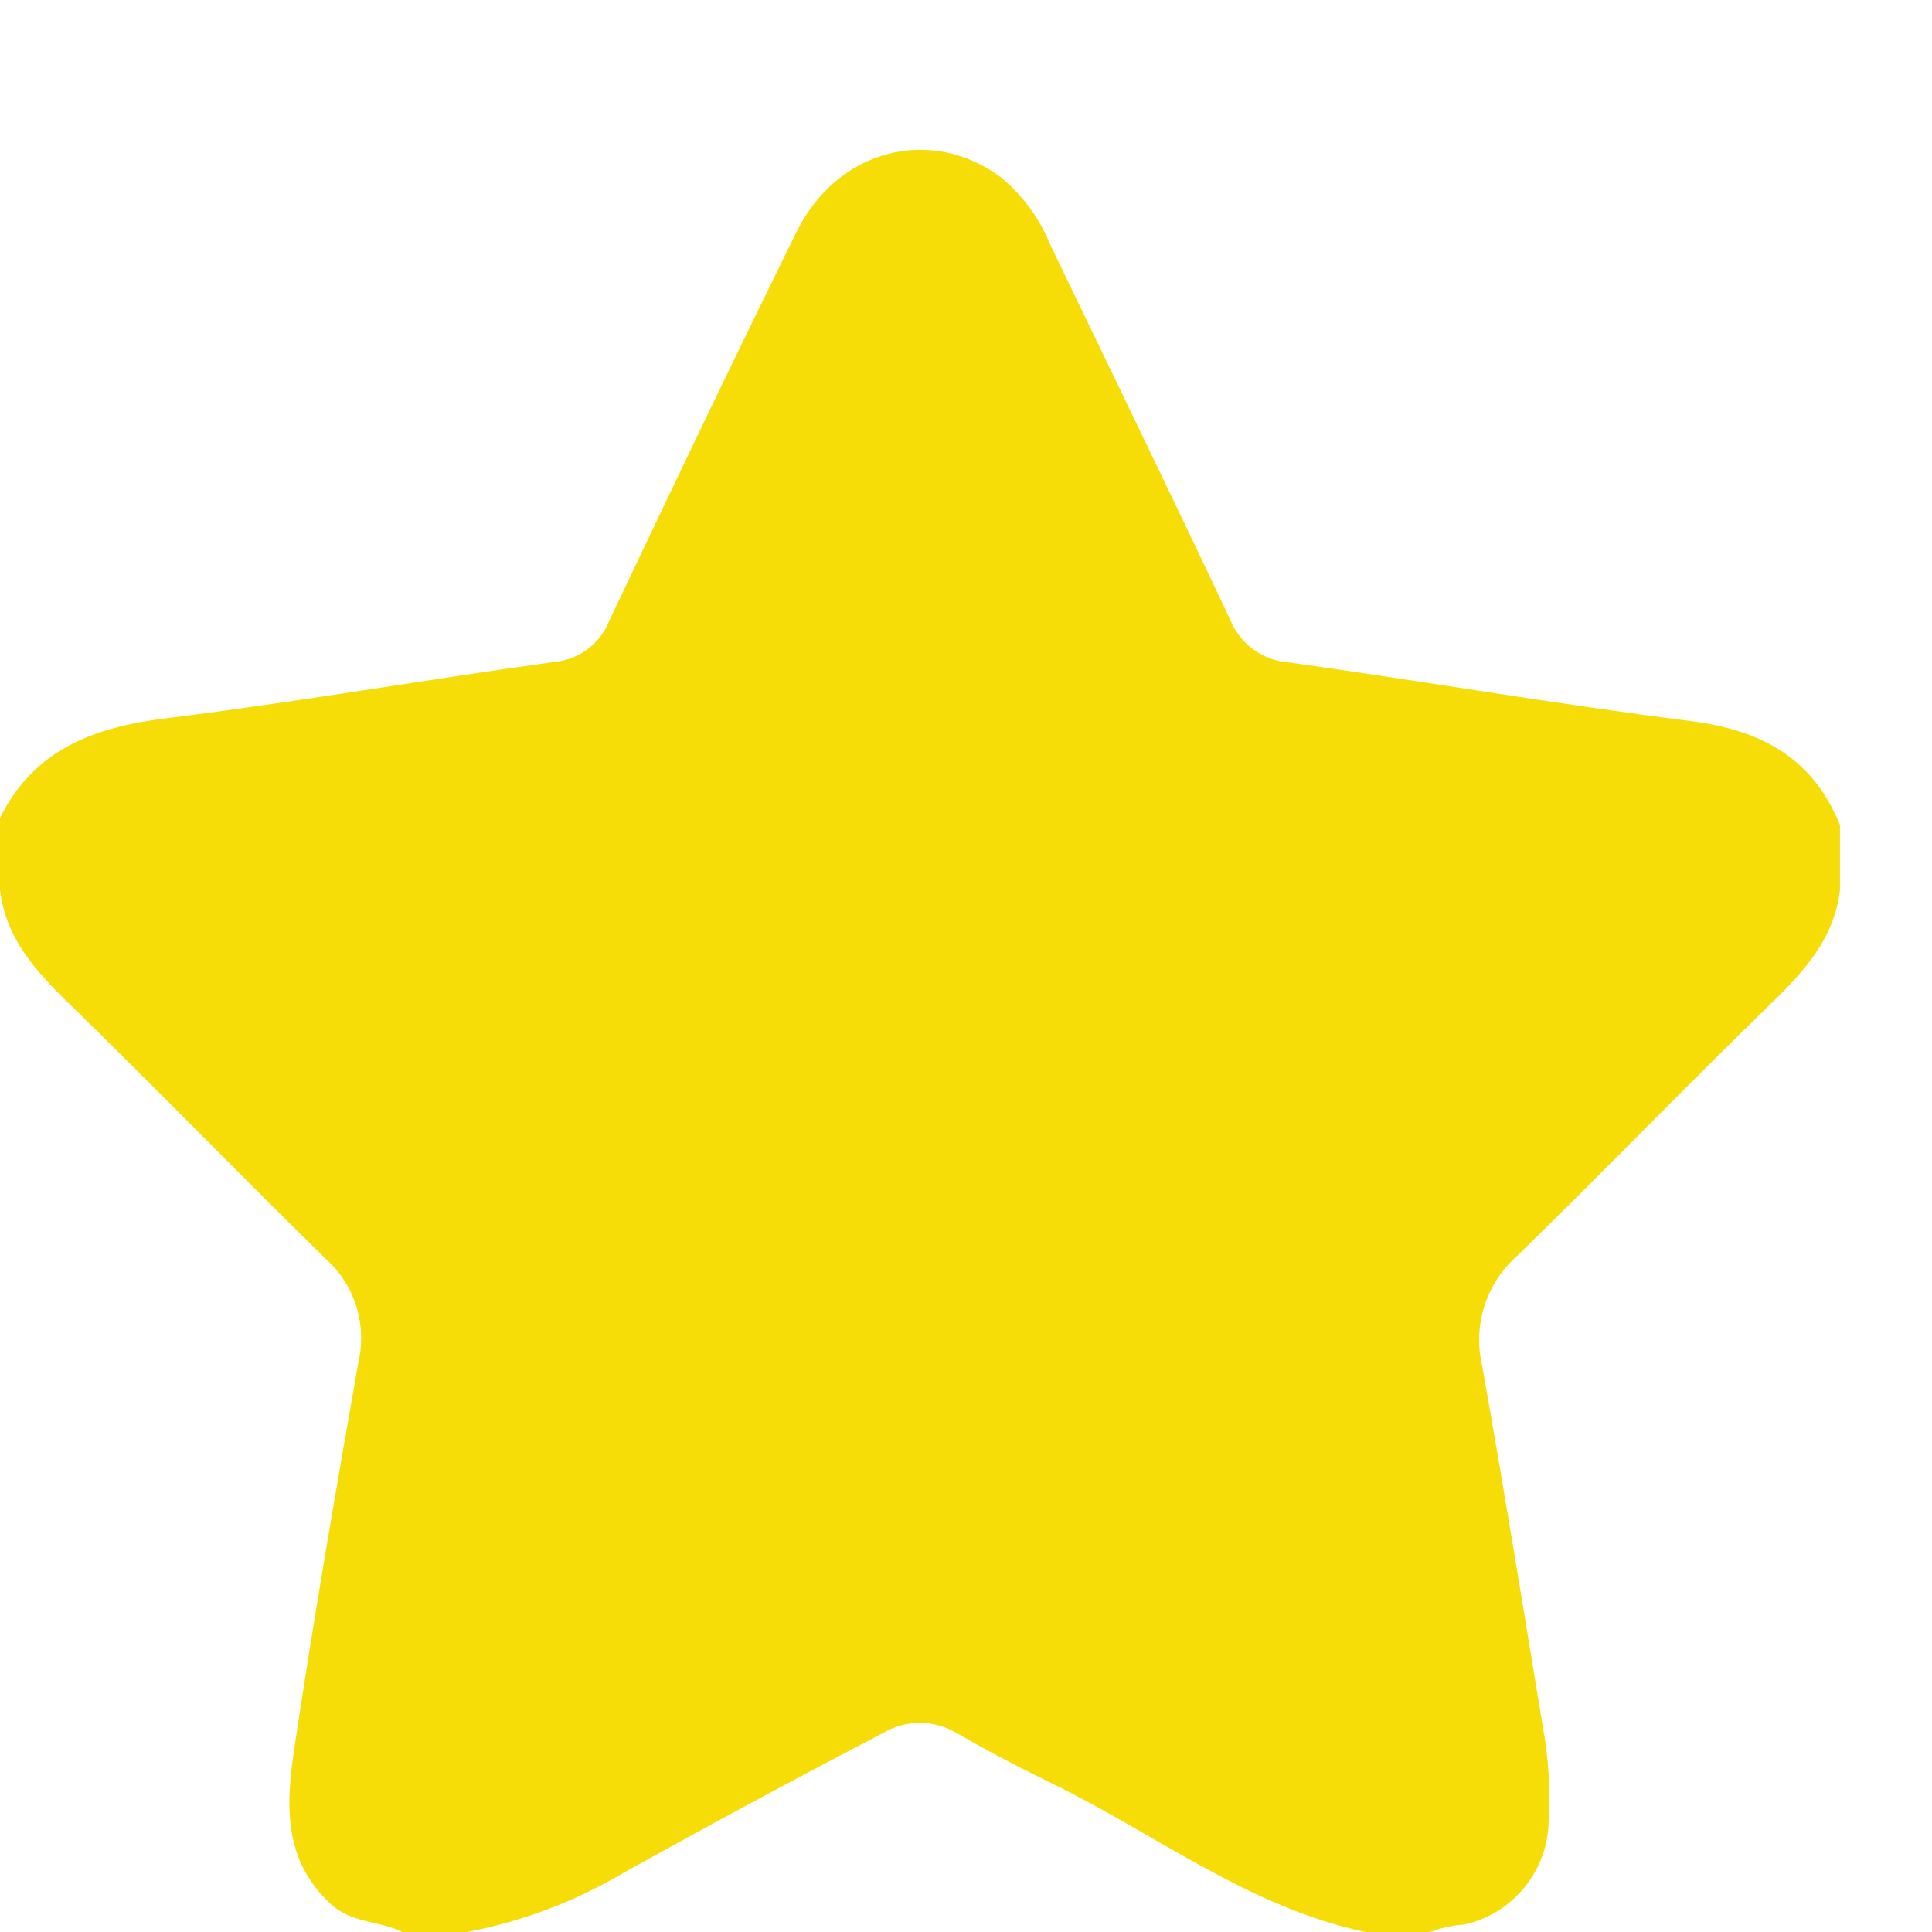
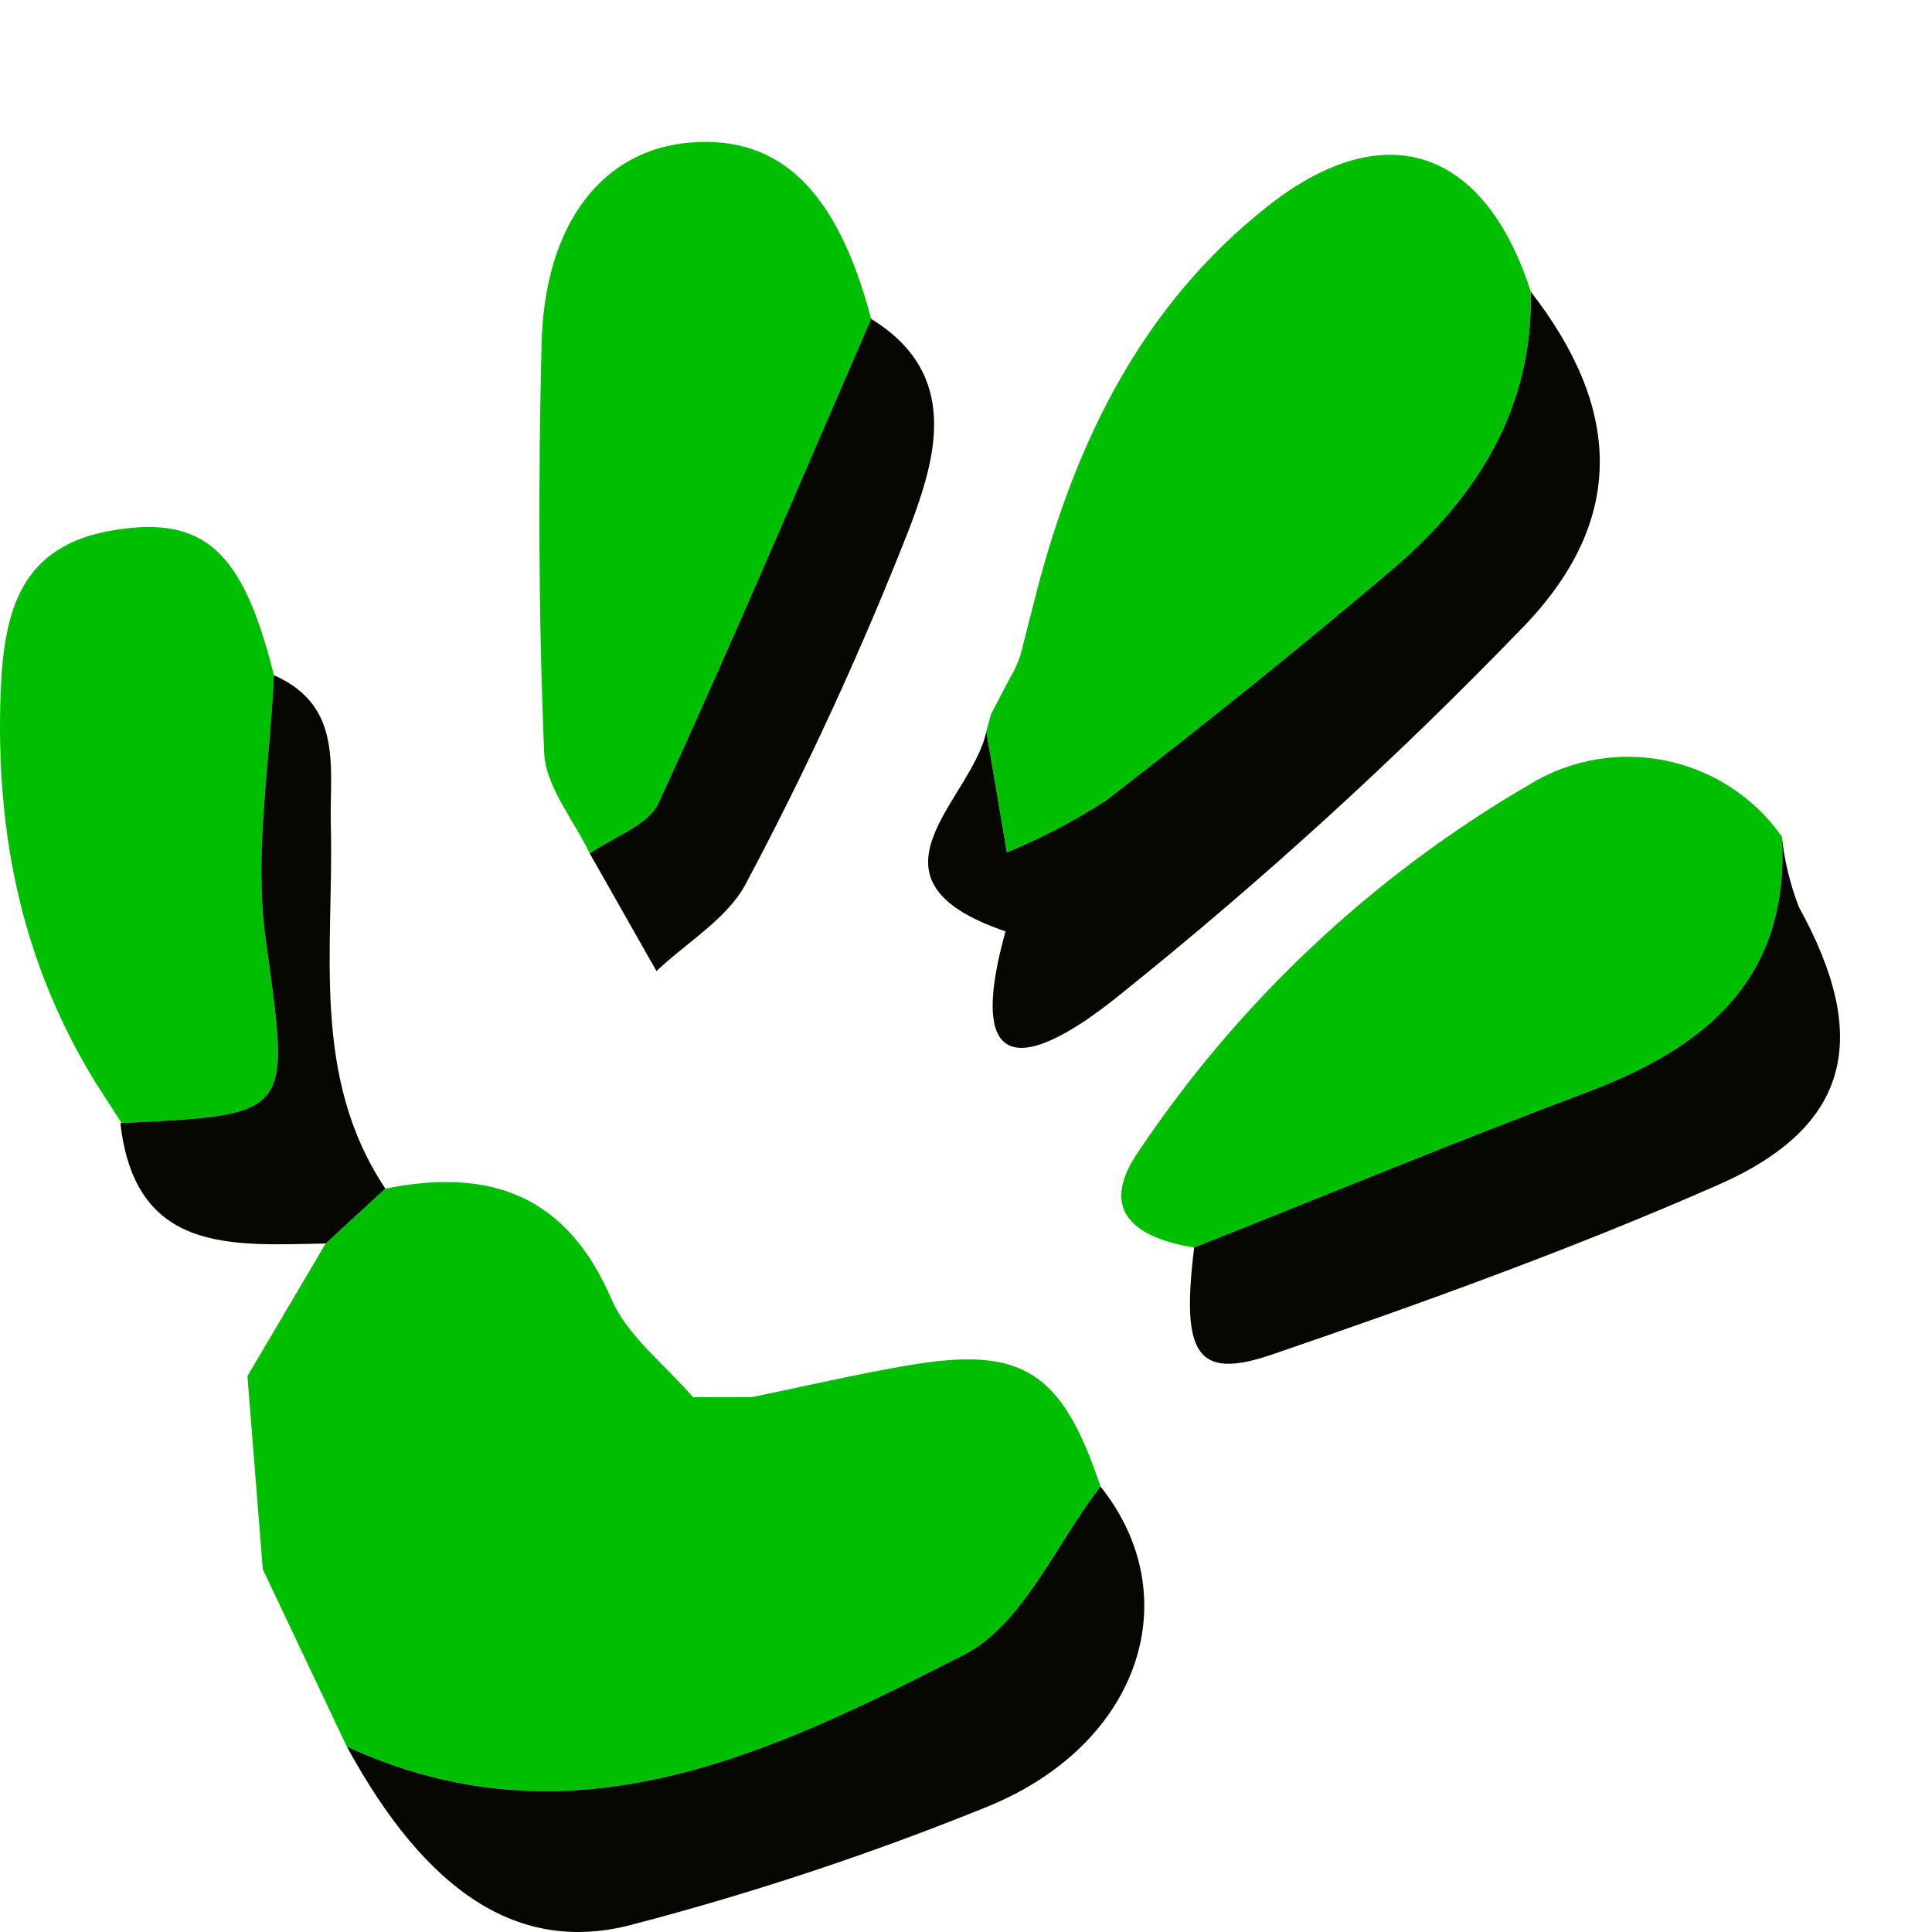
<svg xmlns="http://www.w3.org/2000/svg" id="Layer_1" data-name="Layer 1" viewBox="0 0 105 105">
-   <path d="M91.865,39.186c-7.288-.919-14.534-2.171-21.812-3.184a3.735,3.735,0,0,1-3.211-2.36c-3.215-6.823-6.524-13.603-9.79-20.402a9.184,9.184,0,0,0-2.625-3.579c-3.802-2.859-8.909-1.576-11.135,2.939-3.451,6.998-6.819,14.038-10.16,21.09a3.577,3.577,0,0,1-3.046,2.29c-7.021.971-14.01,2.185-21.042,3.055C5.124,39.521,1.856,40.707,0,44.453V48.359c.306,2.607,1.902,4.382,3.702,6.134,4.704,4.579,9.275,9.296,13.966,13.89A5.787,5.787,0,0,1,19.486,73.993c-1.23,6.976-2.433,13.958-3.481,20.964-.454,3.032-.666,6.09,1.971,8.522,1.155,1.065,2.65.9,3.899,1.522h3.516a26.46,26.46,0,0,0,8.477-3.205q6.987-3.892,14.088-7.59a3.907,3.907,0,0,1,4.07-0c1.688.98,3.427,1.883,5.175,2.735,5.641,2.751,10.703,6.736,17.018,8.06h3.516a6.029,6.029,0,0,1,1.831-.404,5.855,5.855,0,0,0,4.573-5.147,21.729,21.729,0,0,0-.167-4.864c-1.126-6.803-2.219-13.613-3.428-20.4a6.09,6.09,0,0,1,1.932-5.952C87.136,63.693,91.658,59.01,96.32,54.471c1.792-1.744,3.382-3.513,3.68-6.111V44.844C98.528,41.172,95.69,39.669,91.865,39.186Z" fill="#f6dd08" />
+   <path d="M40.876,75.927c2.852-.584,5.689-1.253,8.558-1.736,6.16-1.036,8.28.351,10.378,6.601-2.431,3.123-4.218,7.506-7.411,9.136-10.465,5.342-21.305,10.65-33.553,4.993l-4.566-9.64-.834-10.493,4.252-7.205q1.622-1.493,3.244-2.985c5.618-1.131,9.822.291,12.282,5.994.88,2.04,2.925,3.576,4.439,5.343Z" fill="#00be00" />
+   <path d="M53.603,39.752q.123-.47.257-.938.523-.999,1.047-1.994a5.731,5.731,0,0,0,.569-1.272l.887-3.484c2.147-8.174,5.746-15.498,12.535-20.857C75.23,6.208,80.671,8.013,83.197,15.854c.133,6.377-2.947,11.213-7.58,15.142-5.067,4.298-10.255,8.458-15.516,12.516A33.713,33.713,0,0,1,54.721,46.33Q54.162,43.041,53.603,39.752Z" fill="#00be00" />
+   <path d="M32.054,46.387c-.866-1.827-2.401-3.626-2.479-5.485-.31-7.401-.325-14.826-.14-22.234.164-6.556,3.349-10.565,8.129-10.925,4.87-.367,7.947,2.649,9.784,9.591-3.818,8.783-7.548,17.607-11.551,26.305C35.23,44.868,33.334,45.486,32.054,46.387Z" fill="#00be00" />
+   <path d="M64.901,67.801c-3.145-.513-5.282-1.955-3.024-5.222A64.838,64.838,0,0,1,83.125,42.636a10.245,10.245,0,0,1,13.713,2.824c.461,7.662-4.056,11.447-10.564,13.894C79.104,62.049,72.022,64.975,64.901,67.801Z" fill="#00be00" />
+   <path d="M5.274,58.962C1.208,52.424-.255,45.338.036,37.642c.172-4.552,1.143-7.983,6.087-8.818,4.994-.843,7.091,1.138,8.762,7.872-.199,4.761-1.087,9.616-.455,14.264,1.314,9.665,1.645,9.62-7.886,10.077l.164.146Z" fill="#00be00" />
+   <path d="M53.603,39.752q.559,3.289,1.118,6.578a33.713,33.713,0,0,0,5.38-2.817c5.261-4.058,10.45-8.219,15.516-12.516,4.632-3.93,7.712-8.765,7.58-15.142,4.855,6.249,5.244,12.28-.309,18.112a233.149,233.149,0,0,1-21.885,19.986c-2.092,1.7-9.306,7.305-6.355-3.334C46.279,47.767,52.855,43.479,53.603,39.752Z" fill="#060800" />
+   <path d="M18.848,94.921c12.248,5.657,23.088.349,33.553-4.993,3.193-1.63,4.98-6.014,7.411-9.136,4.744,5.936,2.21,13.928-6.029,17.347a156.597,156.597,0,0,1-19.392,6.451C28.199,106.253,23.153,102.827,18.848,94.921Z" fill="#060800" />
+   <path d="M64.901,67.801c7.12-2.826,14.203-5.752,21.373-8.448,6.508-2.446,11.025-6.232,10.564-13.894a14.923,14.923,0,0,0,.935,3.852c3.902,7.061,2.819,11.909-4.371,15.073-7.912,3.482-16.08,6.427-24.265,9.23C65.042,75.018,64.179,73.626,64.901,67.801Z" fill="#060800" />
+   <path d="M32.054,46.387c1.28-.901,3.176-1.519,3.742-2.749,4.003-8.698,7.734-17.521,11.551-26.305,4.866,2.984,3.531,7.525,2.098,11.326a184.651,184.651,0,0,1-8.886,19.324c-.992,1.925-3.219,3.213-4.881,4.793Z" fill="#060800" />
+   <path d="M6.543,61.036c9.531-.456,9.2-.411,7.886-10.077-.632-4.648.256-9.503.455-14.264,3.8,1.673,3.015,5.073,3.095,8.165.174,6.7-1.119,13.623,2.965,19.737Q19.322,66.091,17.7,67.584C12.651,67.668,7.346,68.188,6.543,61.036Z" fill="#060800" />
+   <path d="M13.448,74.789q.417,5.246.834,10.493Z" fill="#060800" />
+   <path d="M56.363,32.064l-.887,3.484Z" fill="#060800" />
+   <path d="M40.876,75.927l-3.211.008Z" fill="#060800" />
+   <path d="M5.274,58.962l1.434,2.221Z" fill="#060800" />
+   <path d="M54.907,36.82q-.523.996-1.047,1.994Q54.384,37.819,54.907,36.82Z" fill="#060800" />
</svg>
